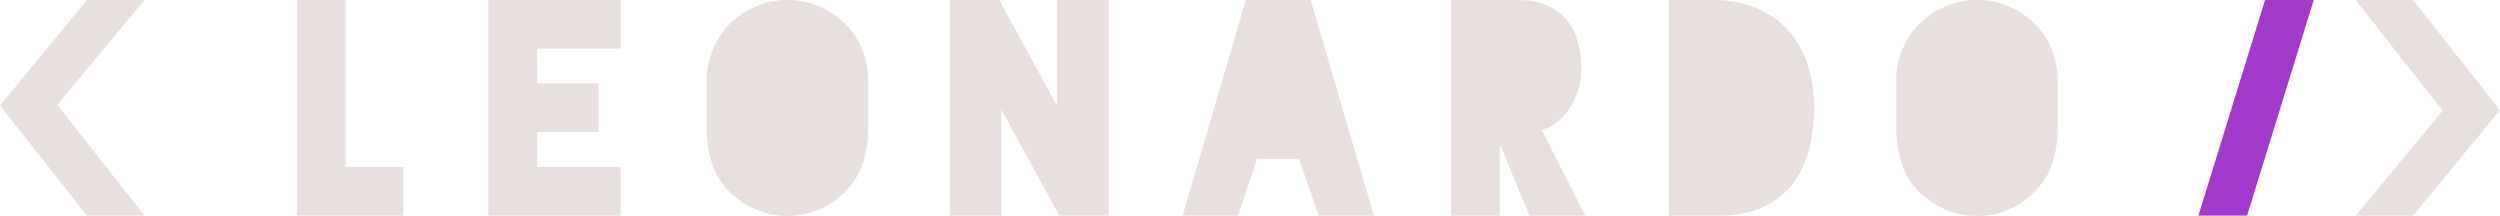
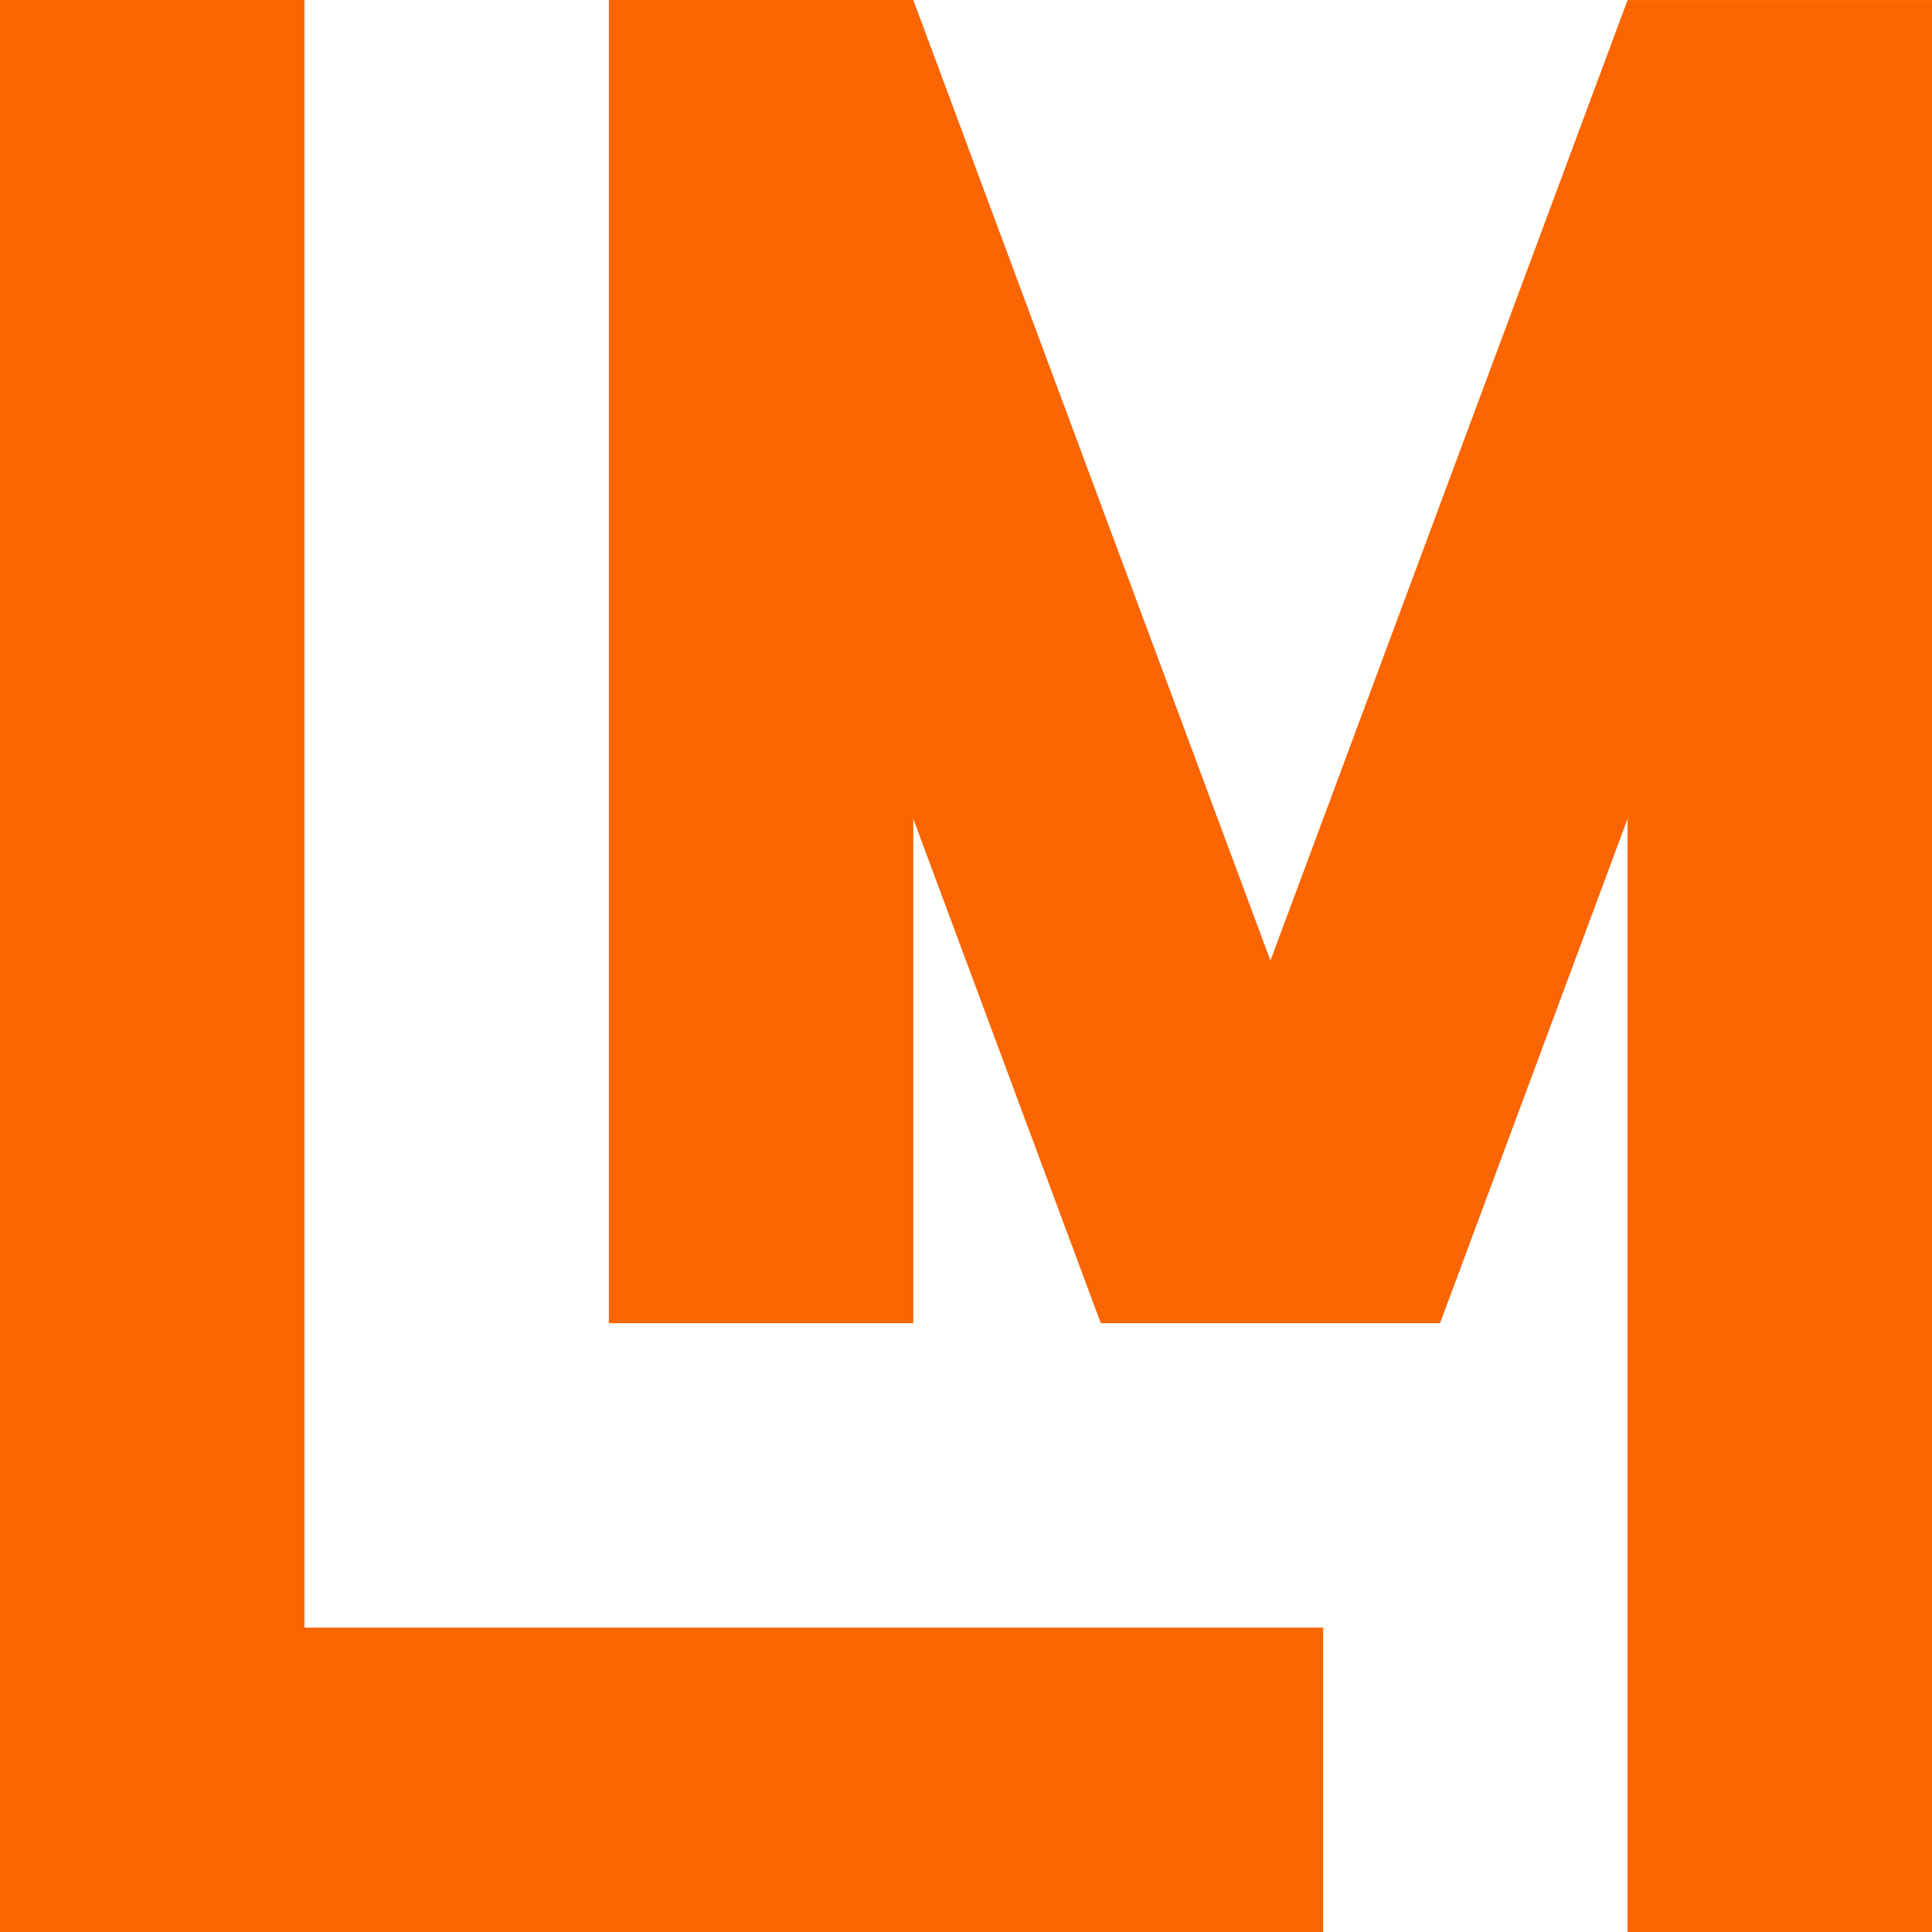
- <svg xmlns="http://www.w3.org/2000/svg" xml:space="preserve" width="100mm" height="8.635mm" version="1.1" style="shape-rendering:geometricPrecision; text-rendering:geometricPrecision; image-rendering:optimizeQuality; fill-rule:evenodd; clip-rule:evenodd" viewBox="0 0 662.4 57.2">
+ <svg xmlns="http://www.w3.org/2000/svg" xml:space="preserve" width="29.104mm" height="29.104mm" version="1.1" style="shape-rendering:geometricPrecision; text-rendering:geometricPrecision; image-rendering:optimizeQuality; fill-rule:evenodd; clip-rule:evenodd" viewBox="0 0 329.1 329.1">
  <defs>
    <style type="text/css">
   
-     .fil1 {fill:#A239CA;fill-rule:nonzero}
-     .fil0 {fill:#E7DFDD;fill-rule:nonzero}
+     .fil0 {fill:#FA6500}
   
  </style>
  </defs>
-   <g id="Layer_x0020_1">
-     <g id="_2198883884992">
-       <polygon class="fil0" points="38.24,0 15.2,27.79 38.24,57.12 23.03,57.12 -0,27.95 23.03,0 " />
-       <polygon class="fil0" points="91.57,44.22 106.85,44.22 106.85,57.12 78.67,57.12 78.67,0 91.57,0 " />
-       <polygon class="fil0" points="164.4,12.9 142.29,12.9 142.29,22.11 158.57,22.11 158.57,35.01 142.29,35.01 142.29,44.22 164.4,44.22 164.4,57.12 129.39,57.12 129.39,0 164.4,0 " />
-       <path class="fil0" d="M230.02 34.4c0,2.76 -0.42,5.57 -1.27,8.41 -0.84,2.84 -2.29,5.34 -4.34,7.49 -2.1,2.25 -4.49,3.97 -7.18,5.14 -2.69,1.18 -5.54,1.77 -8.56,1.77l-0.08 0c-2.97,0 -5.8,-0.59 -8.48,-1.77 -2.69,-1.18 -5.11,-2.87 -7.26,-5.07 -2,-2.15 -3.42,-4.58 -4.26,-7.29 -0.84,-2.71 -1.29,-5.6 -1.34,-8.68l0 -13.36c0,-2.46 0.49,-4.95 1.46,-7.49 0.97,-2.53 2.35,-4.77 4.15,-6.72 2.15,-2.2 4.56,-3.89 7.22,-5.07 2.66,-1.18 5.5,-1.77 8.52,-1.77l0.08 0c3.02,0 5.87,0.59 8.56,1.77 2.69,1.18 5.08,2.87 7.18,5.07 1.84,1.94 3.22,4.15 4.15,6.6 0.92,2.46 1.41,4.99 1.46,7.6l0 13.36z" />
-       <polygon class="fil0" points="280.05,0 293.72,0 293.72,57.12 280.67,57.12 265.31,29.02 265.31,57.12 251.65,57.12 251.65,0 264.78,0 280.05,28.02 " />
-       <polygon class="fil0" points="349.36,57.12 344.21,42.07 333.08,42.07 328.01,57.12 313.35,57.12 330.09,0 347.29,0 364.02,57.12 " />
-       <path class="fil0" d="M405.23 57.12l-7.68 -18.58 -0.15 0 0 18.58 -12.9 0 0 -57.12 17.35 0 0.08 0c3.28,0 6,0.5 8.18,1.5 2.18,1 3.92,2.33 5.22,3.99 1.3,1.66 2.24,3.61 2.8,5.84 0.56,2.23 0.84,4.57 0.84,7.03 0,2.56 -0.42,4.84 -1.27,6.83 -0.84,2 -1.84,3.67 -2.99,5.03 -1.15,1.36 -2.32,2.38 -3.49,3.07 -1.18,0.69 -2.1,1.04 -2.76,1.04l11.59 22.8 -14.82 0z" />
-       <path class="fil0" d="M480.67 28.56c0,3.84 -0.44,7.49 -1.3,10.94 -0.87,3.46 -2.3,6.49 -4.3,9.1 -2,2.61 -4.61,4.68 -7.83,6.22 -3.22,1.54 -7.17,2.3 -11.82,2.3l-1.69 0 -11.52 0 0 -57.12 11.52 0c4.45,0 8.37,0.73 11.75,2.19 3.38,1.46 6.19,3.46 8.45,5.99 2.25,2.53 3.94,5.55 5.07,9.06 1.13,3.51 1.69,7.28 1.69,11.32z" />
-       <path class="fil0" d="M545.21 34.4c0,2.76 -0.42,5.57 -1.27,8.41 -0.84,2.84 -2.29,5.34 -4.34,7.49 -2.1,2.25 -4.49,3.97 -7.18,5.14 -2.69,1.18 -5.54,1.77 -8.56,1.77l-0.08 0c-2.97,0 -5.8,-0.59 -8.48,-1.77 -2.69,-1.18 -5.11,-2.87 -7.26,-5.07 -2,-2.15 -3.42,-4.58 -4.26,-7.29 -0.84,-2.71 -1.29,-5.6 -1.34,-8.68l0 -13.36c0,-2.46 0.49,-4.95 1.46,-7.49 0.97,-2.53 2.35,-4.77 4.15,-6.72 2.15,-2.2 4.56,-3.89 7.22,-5.07 2.66,-1.18 5.5,-1.77 8.52,-1.77l0.08 0c3.02,0 5.87,0.59 8.56,1.77 2.69,1.18 5.08,2.87 7.18,5.07 1.84,1.94 3.22,4.15 4.15,6.6 0.92,2.46 1.41,4.99 1.46,7.6l0 13.36z" />
-       <polygon class="fil1" points="613.06,0 595.4,57.12 582.5,57.12 600.16,0 " />
-       <polygon class="fil0" points="624.16,57.12 647.2,29.33 624.16,0 639.37,0 662.4,29.18 639.37,57.12 " />
-     </g>
+   <g id="Camada_x0020_1">
+     <path class="fil0" d="M-0 0l51.86 0 0 277.25 173.53 0 0 51.86 -173.53 0 -51.86 0 0 -51.86 0 -277.25zm277.25 0l-60.84 163.63 -60.84 -163.63 -51.86 0 0 225.39 51.86 0 0 -85.91 31.94 85.91 5.93 0 45.93 0 5.93 0 31.94 -85.91 0 189.63 51.86 0 0 -329.1 -51.86 0z" />
  </g>
</svg>
